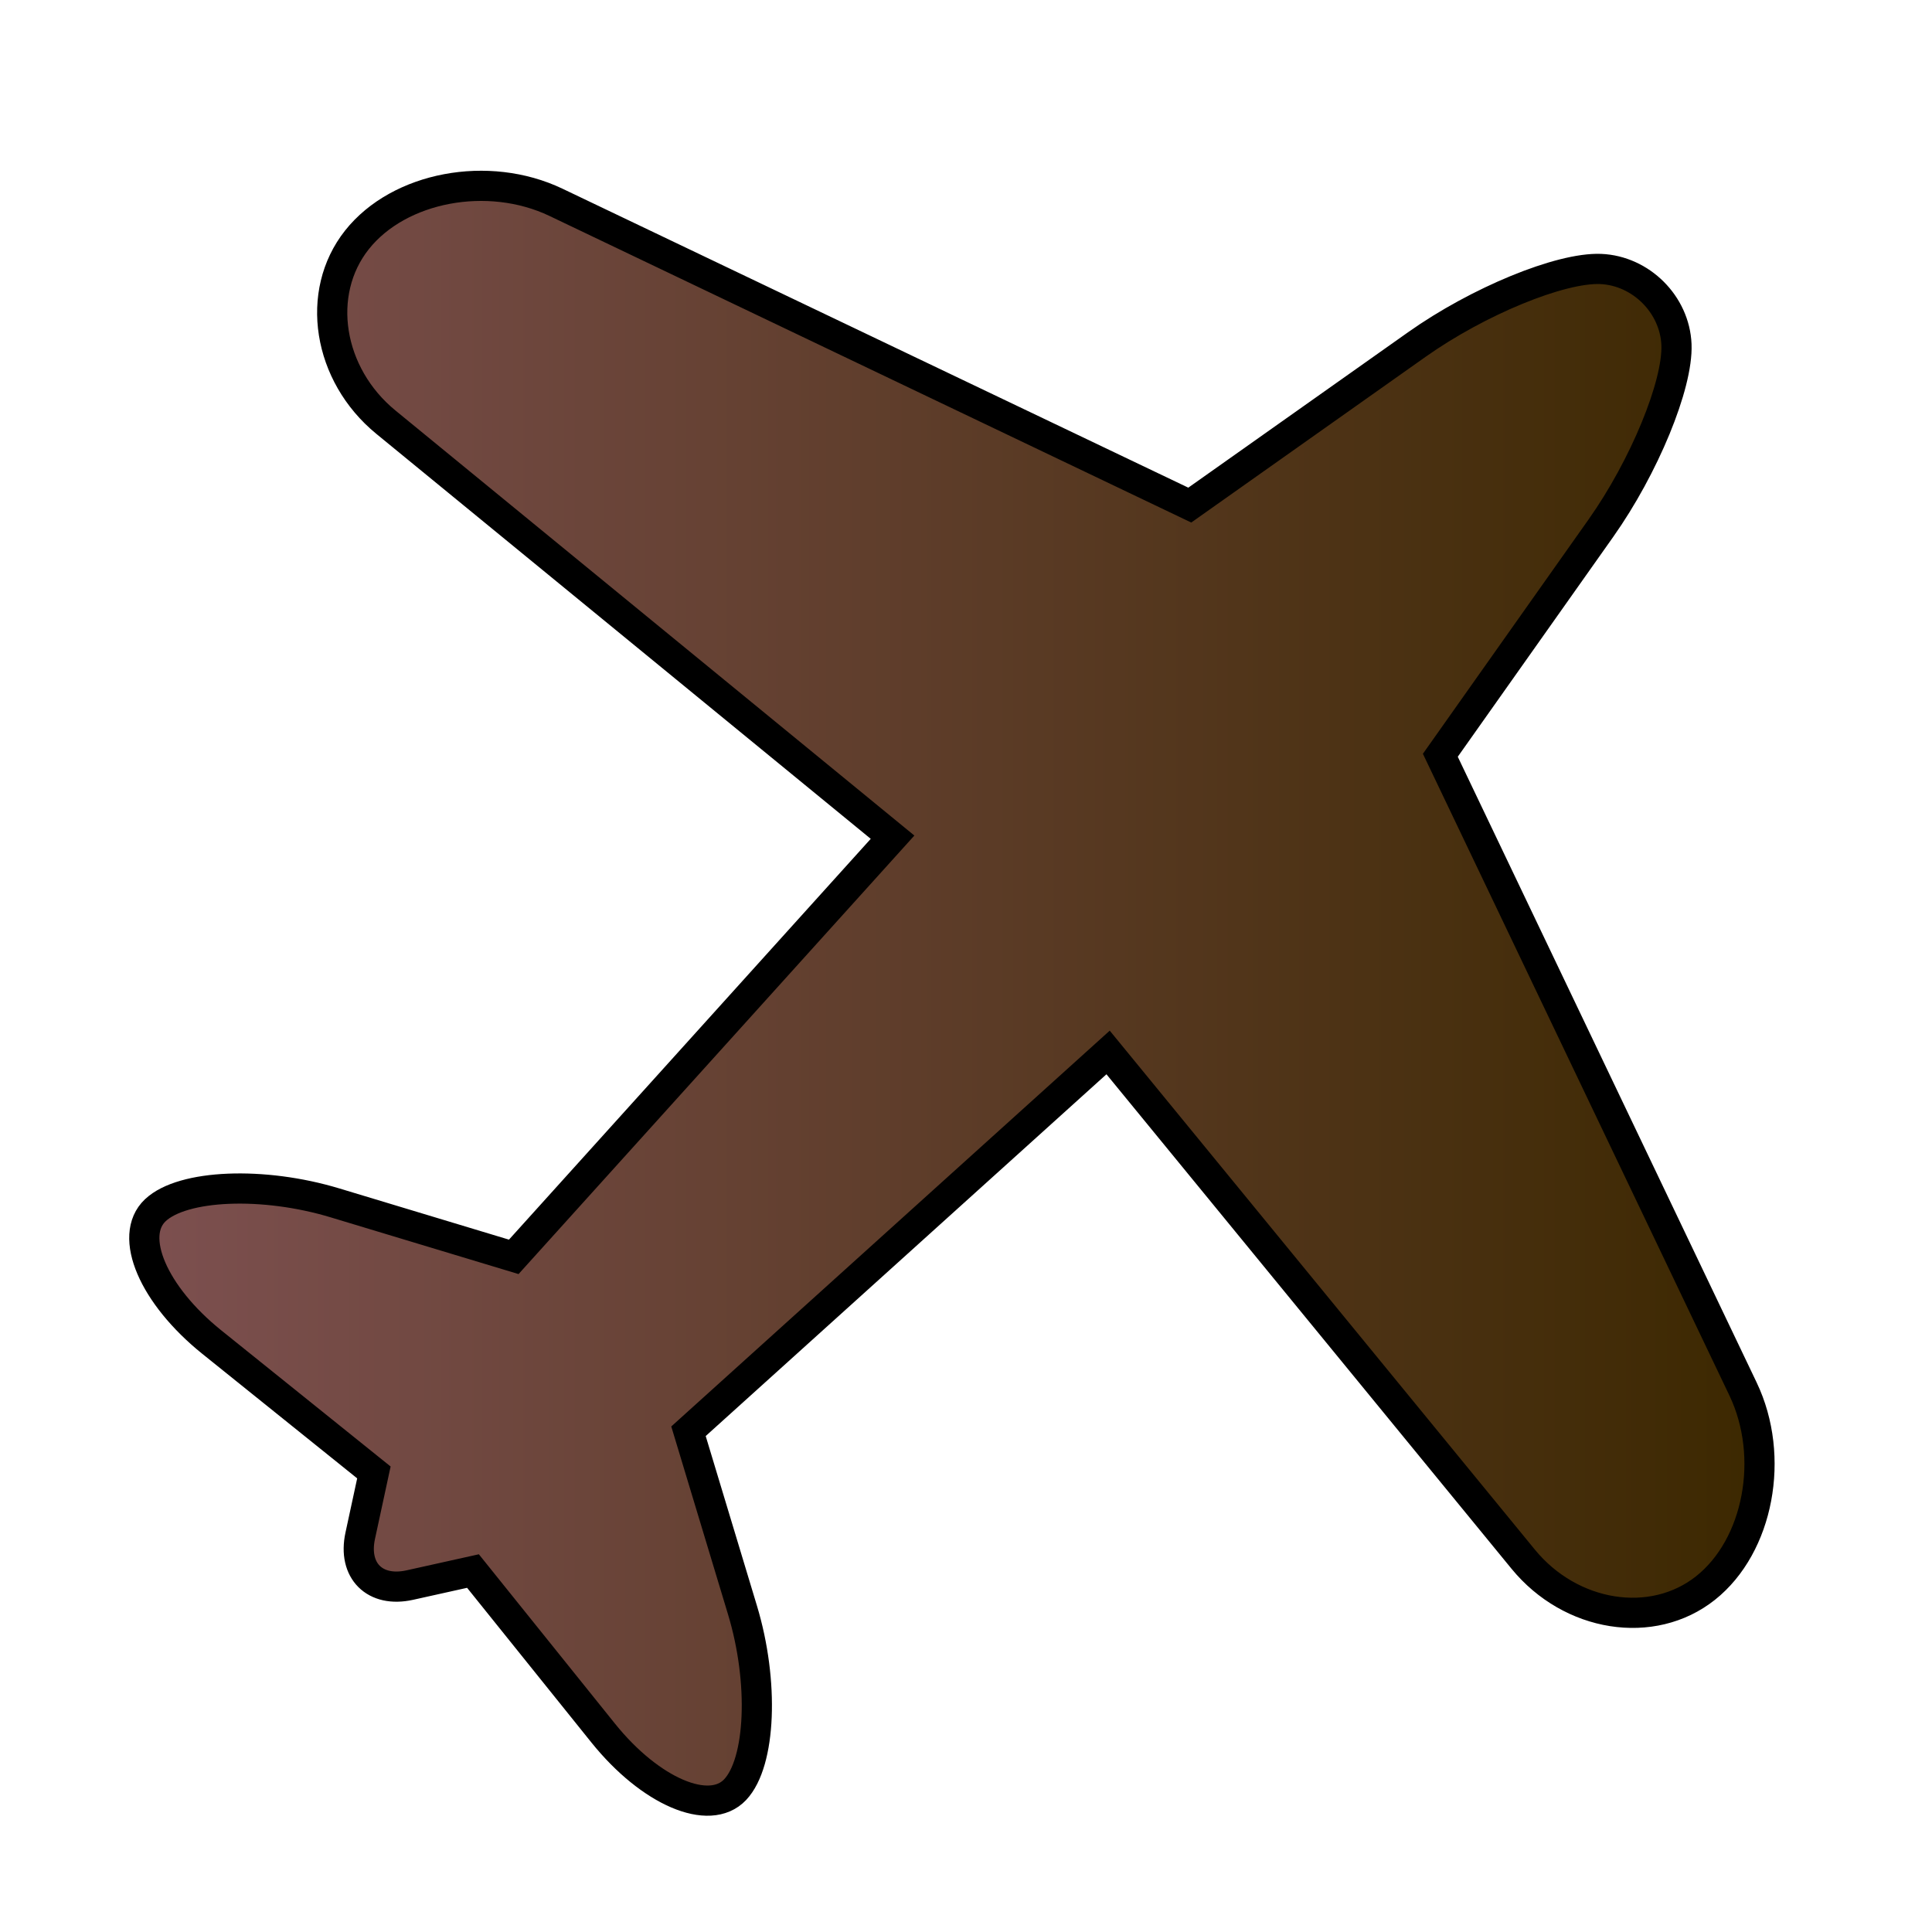
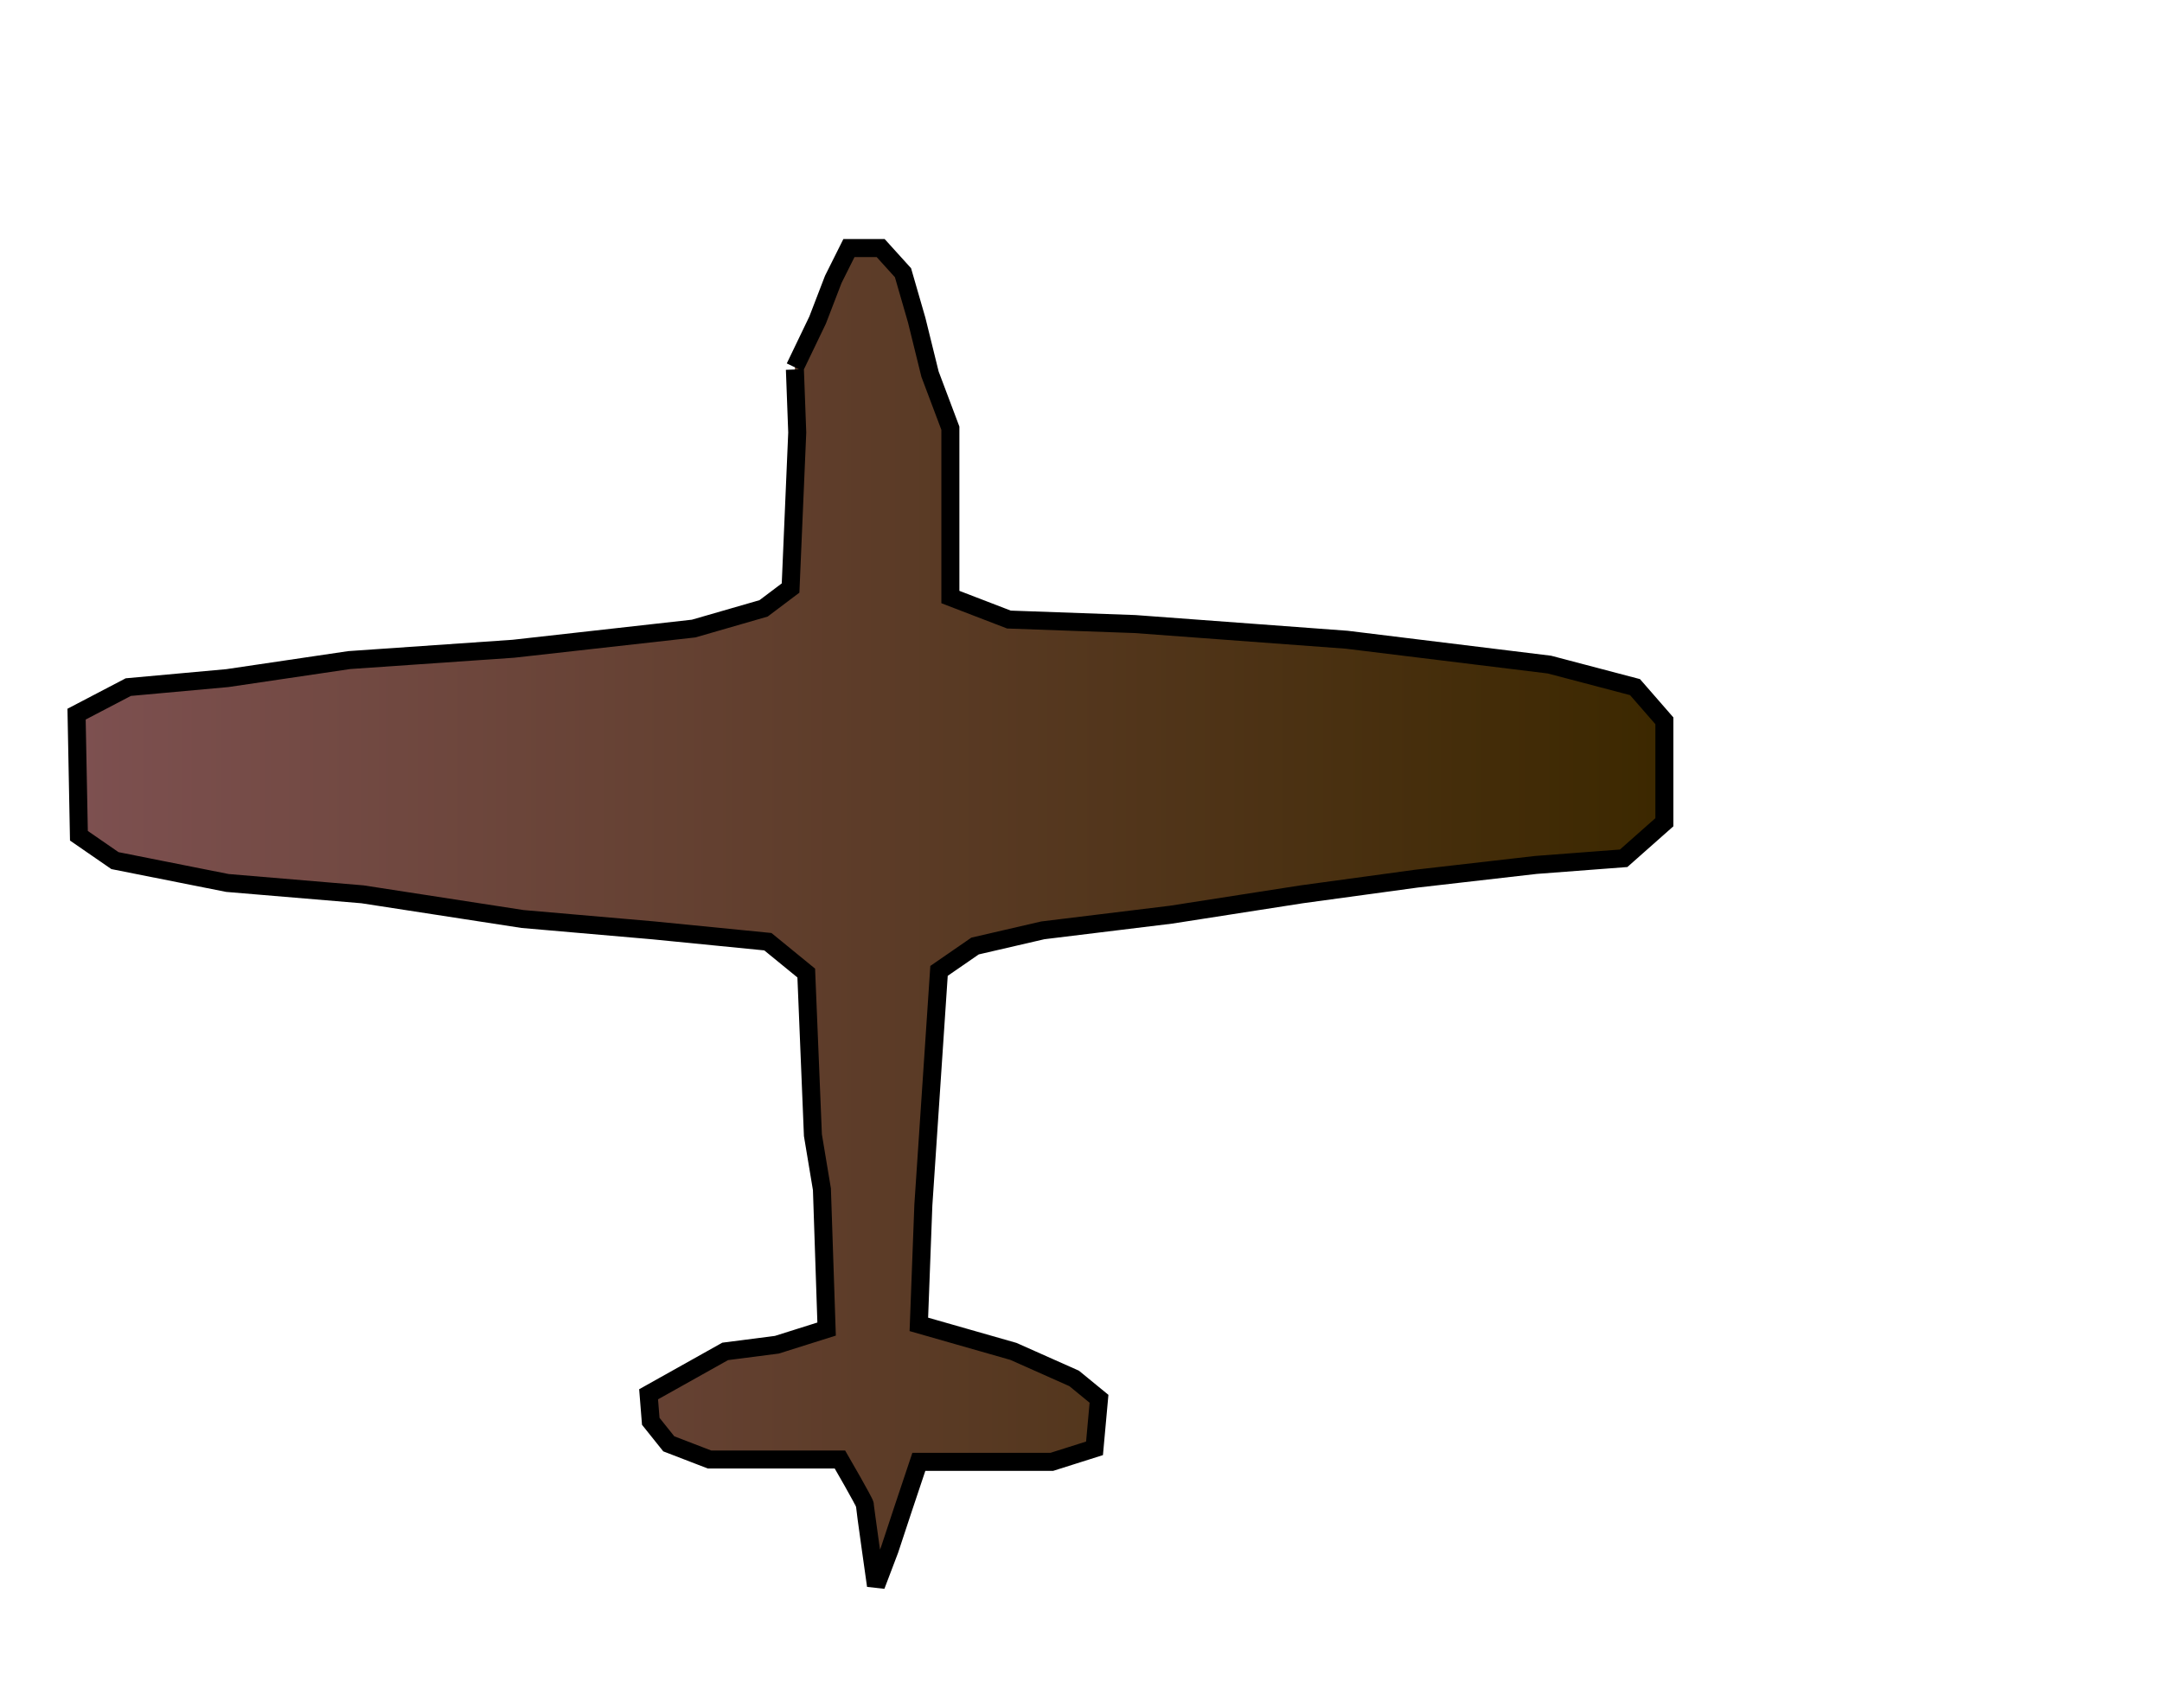
- <svg xmlns="http://www.w3.org/2000/svg" version="1.1" id="Capa_1" x="0px" y="0px" width="64px" height="64px" viewBox="0 0 64 64" enable-background="new 0 0 64 64" xml:space="preserve">
+ <svg xmlns="http://www.w3.org/2000/svg" width="0.333in" height="0.263in" viewBox="0 0 120 70">
  <defs>
-     <linearGradient id="de_color" x1="0%" y1="0%" x2="100%" y2="0%">
+     <linearGradient id="ru_color" x1="0%" y1="0%" x2="100%" y2="0%">
      <stop offset="0%" style="stop-color:rgb(125,80,80);stop-opacity:1" />
      <stop offset="100%" style="stop-color:rgb(60,40,0);stop-opacity:1" />
    </linearGradient>
  </defs>
-   <path stroke-width="1" d="M47.713,25.019l5.316-7.519c1.437-2.031,2.559-4.755,2.506-6.084c-0.054-1.33-1.177-2.45-2.511-2.506  c-1.333-0.054-4.06,1.067-6.091,2.504l-7.52,5.318L18.417,6.702c-2.244-1.072-5.196-0.517-6.592,1.243  c-1.396,1.76-0.967,4.463,0.958,6.04l16.784,13.748L17.019,41.635l-5.919-1.787c-2.381-0.721-5.048-0.611-5.954,0.242  c-0.907,0.854-0.07,2.809,1.869,4.368l5.371,4.318c0,0-0.202,0.939-0.453,2.098c-0.25,1.158,0.484,1.89,1.641,1.634l2.094-0.465  l4.315,5.369c1.56,1.939,3.516,2.777,4.37,1.872c0.853-0.905,0.963-3.569,0.242-5.951l-1.788-5.921l13.9-12.548l13.75,16.785  c1.576,1.925,4.28,2.354,6.04,0.957c1.759-1.396,2.316-4.349,1.243-6.594L47.713,25.019z" fill="url(#de_color)" stroke="black" />
+   <path id="Fighter" fill="url(#ru_color)" stroke="black" stroke-width="1" d="M 44.12,8.00 C 44.12,8.00 45.38,5.38 45.38,5.38 45.38,5.38 46.25,3.12 46.25,3.12 46.25,3.12 47.12,1.38 47.12,1.38 47.12,1.38 48.88,1.38 48.88,1.38 48.88,1.38 50.12,2.75 50.12,2.75 50.12,2.75 50.88,5.38 50.88,5.38 50.88,5.38 51.62,8.38 51.62,8.38 51.62,8.38 52.75,11.38 52.75,11.38 52.75,11.38 52.75,20.75 52.75,20.75 52.75,20.75 56.00,22.00 56.00,22.00 56.00,22.00 63.00,22.25 63.00,22.25 63.00,22.25 74.75,23.12 74.75,23.12 74.75,23.12 86.00,24.50 86.00,24.50 86.00,24.50 90.75,25.75 90.75,25.75 90.75,25.75 92.38,27.62 92.38,27.62 92.38,27.62 92.38,33.25 92.38,33.25 92.38,33.25 90.12,35.25 90.12,35.25 90.12,35.25 85.25,35.62 85.25,35.62 85.25,35.62 78.62,36.38 78.62,36.38 78.62,36.38 72.25,37.25 72.25,37.25 72.25,37.25 65.00,38.38 65.00,38.38 65.00,38.38 57.88,39.25 57.88,39.25 57.88,39.25 54.12,40.12 54.12,40.12 54.12,40.12 52.12,41.50 52.12,41.50 52.12,41.50 51.25,54.50 51.25,54.50 51.25,54.50 51.00,61.12 51.00,61.12 51.00,61.12 56.25,62.62 56.25,62.62 56.25,62.62 59.62,64.12 59.62,64.12 59.62,64.12 61.00,65.25 61.00,65.25 61.00,65.25 60.75,68.00 60.75,68.00 60.75,68.00 58.38,68.75 58.38,68.75 58.38,68.75 51.00,68.75 51.00,68.75 51.00,68.75 50.12,71.38 50.12,71.38 50.12,71.38 49.38,73.62 49.38,73.62 49.38,73.62 48.62,75.62 48.62,75.62 48.62,75.62 48.00,71.25 48.00,71.12 48.00,71.00 46.62,68.62 46.62,68.62 46.62,68.62 39.38,68.62 39.38,68.62 39.38,68.62 37.12,67.75 37.12,67.75 37.12,67.75 36.12,66.50 36.12,66.50 36.12,66.50 36.00,65.00 36.00,65.00 36.00,65.00 40.25,62.62 40.25,62.62 40.25,62.62 43.12,62.25 43.12,62.25 43.12,62.25 45.88,61.38 45.88,61.38 45.88,61.38 45.62,53.62 45.62,53.62 45.62,53.62 45.12,50.62 45.12,50.62 45.12,50.62 44.75,41.62 44.75,41.62 44.75,41.62 42.62,39.88 42.62,39.88 42.62,39.88 36.25,39.25 36.25,39.25 36.25,39.25 29.00,38.62 29.00,38.62 29.00,38.62 20.12,37.25 20.12,37.25 20.12,37.25 12.62,36.62 12.62,36.62 12.62,36.62 6.38,35.38 6.38,35.38 6.38,35.38 4.38,34.00 4.38,34.00 4.38,34.00 4.25,27.25 4.25,27.25 4.25,27.25 7.12,25.75 7.12,25.75 7.12,25.75 12.62,25.25 12.62,25.25 12.62,25.25 19.38,24.25 19.38,24.25 19.38,24.25 28.50,23.62 28.50,23.62 28.50,23.62 38.50,22.50 38.50,22.50 38.50,22.50 42.38,21.38 42.38,21.38 42.38,21.38 43.88,20.25 43.88,20.25 43.88,20.25 44.25,11.62 44.25,11.62 44.25,11.62 44.12,8.12 44.12,8.12" />
</svg>
